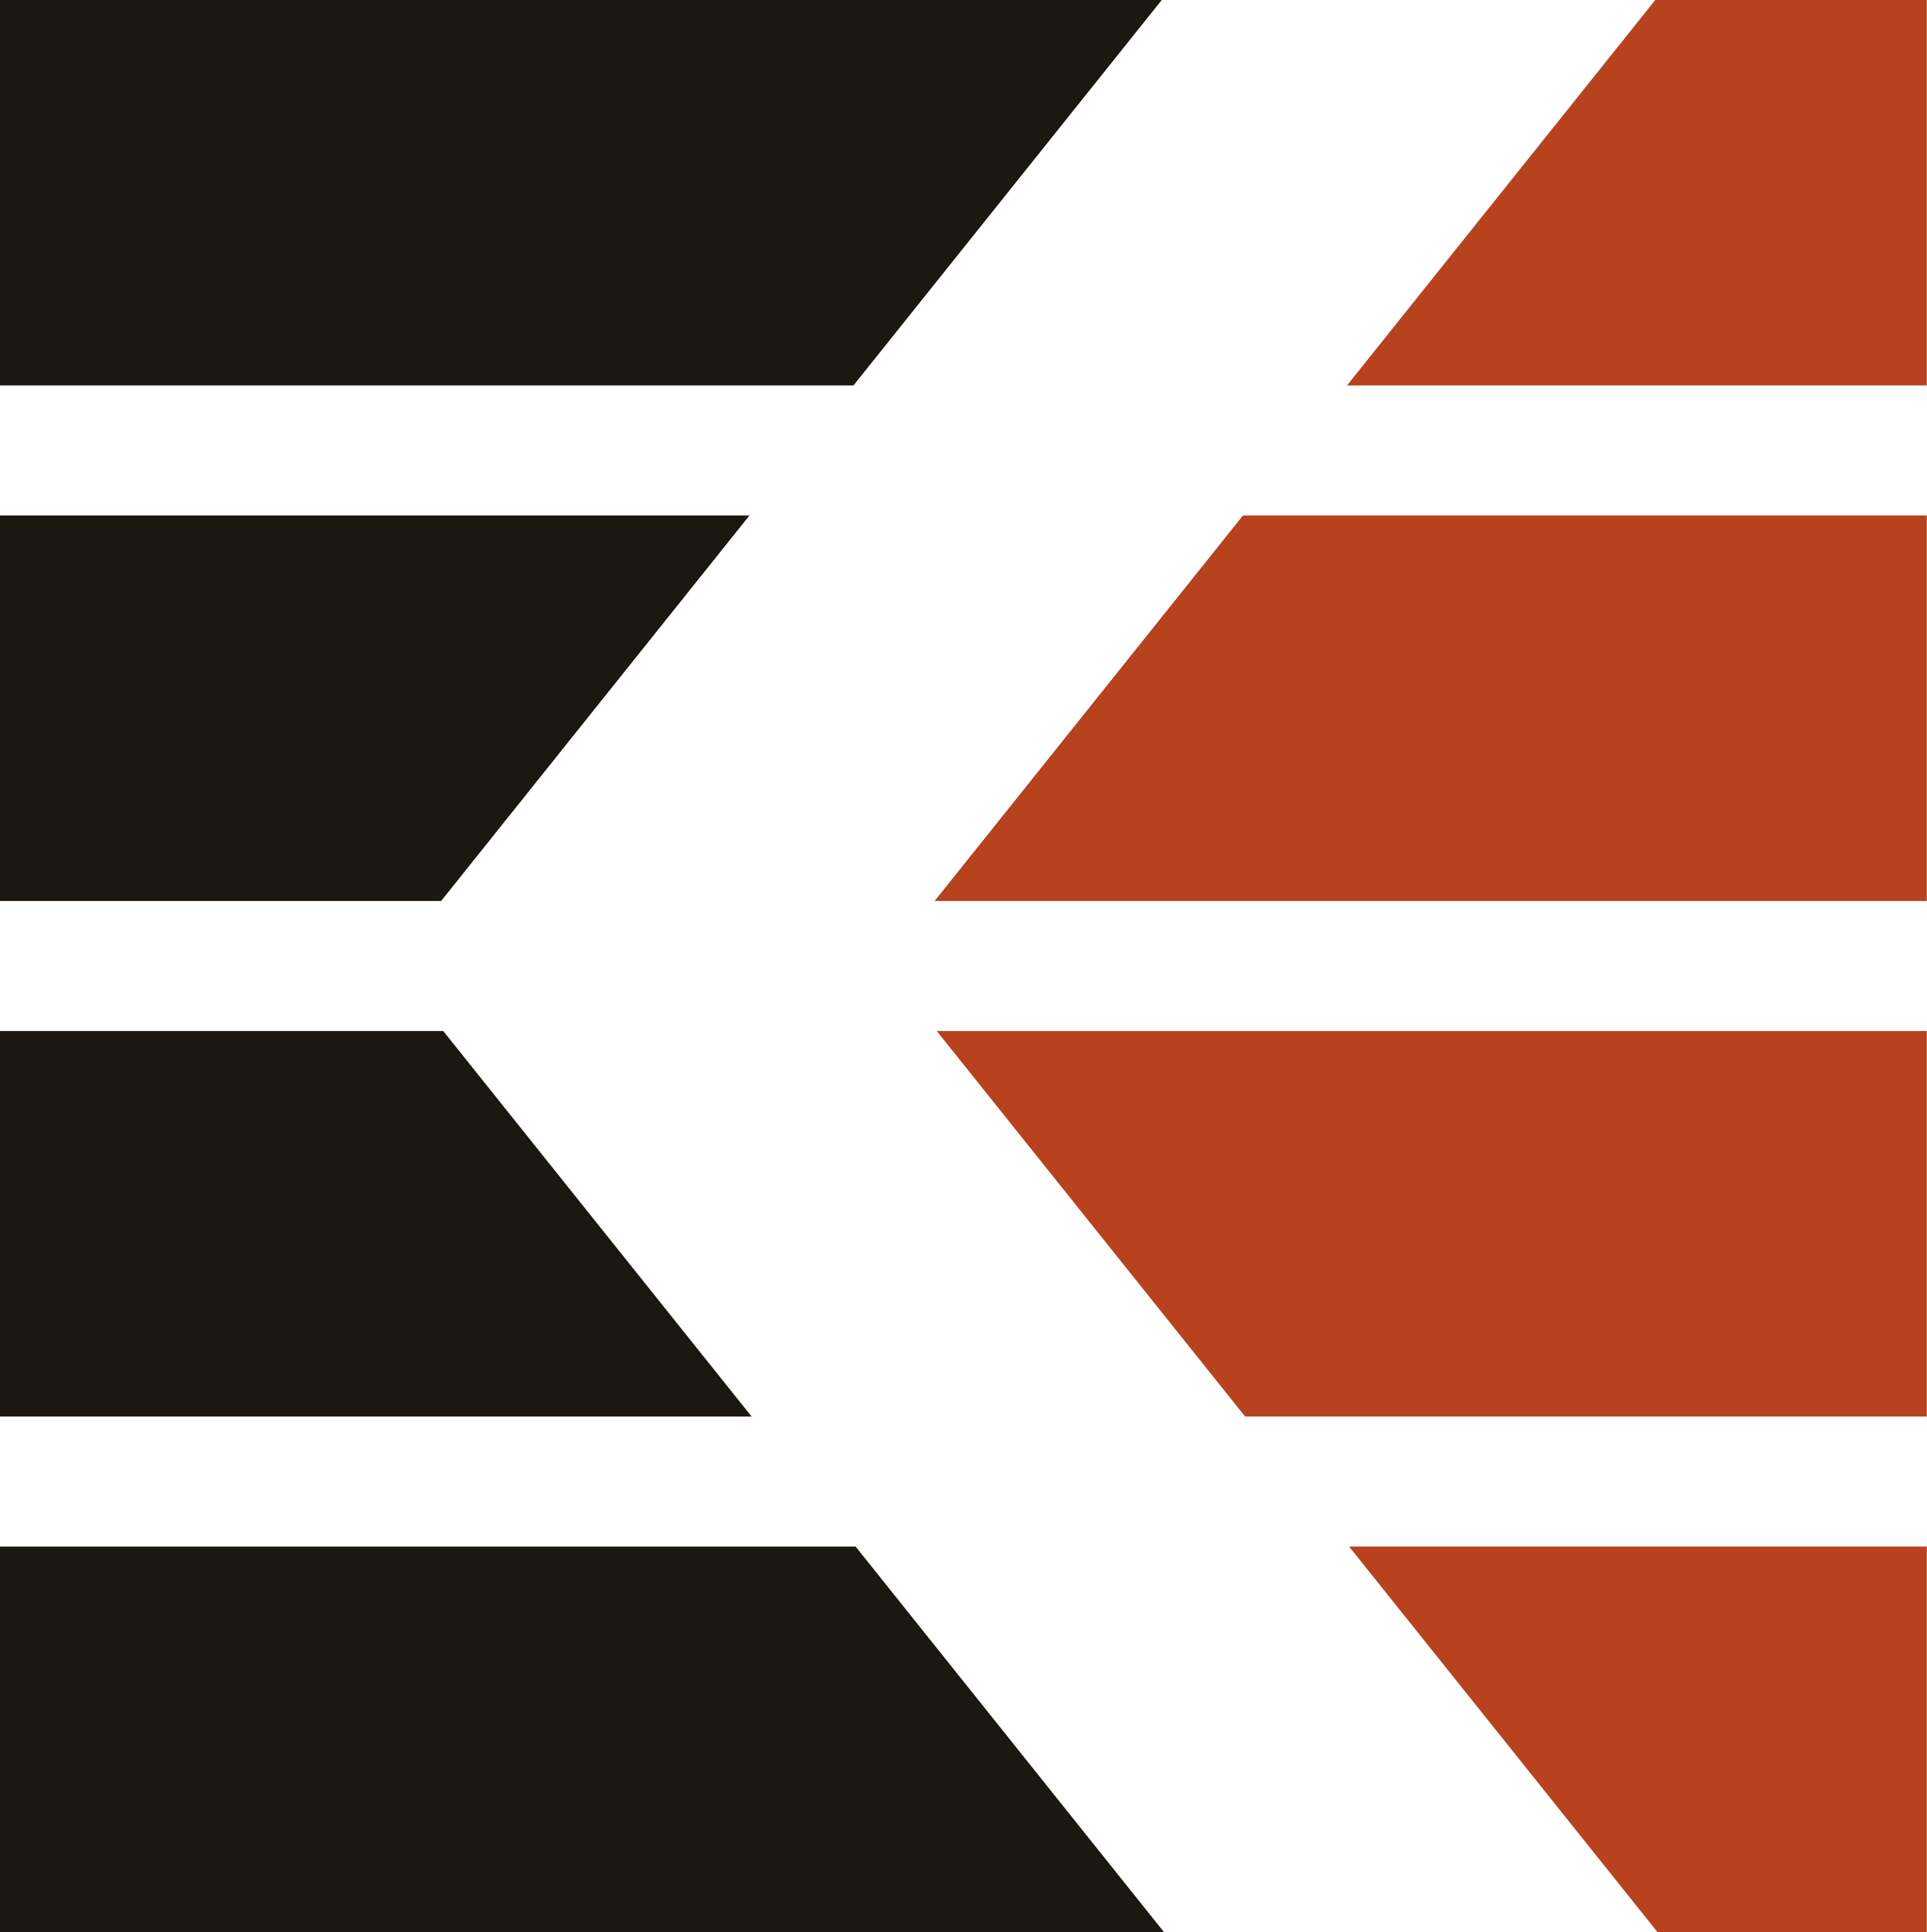
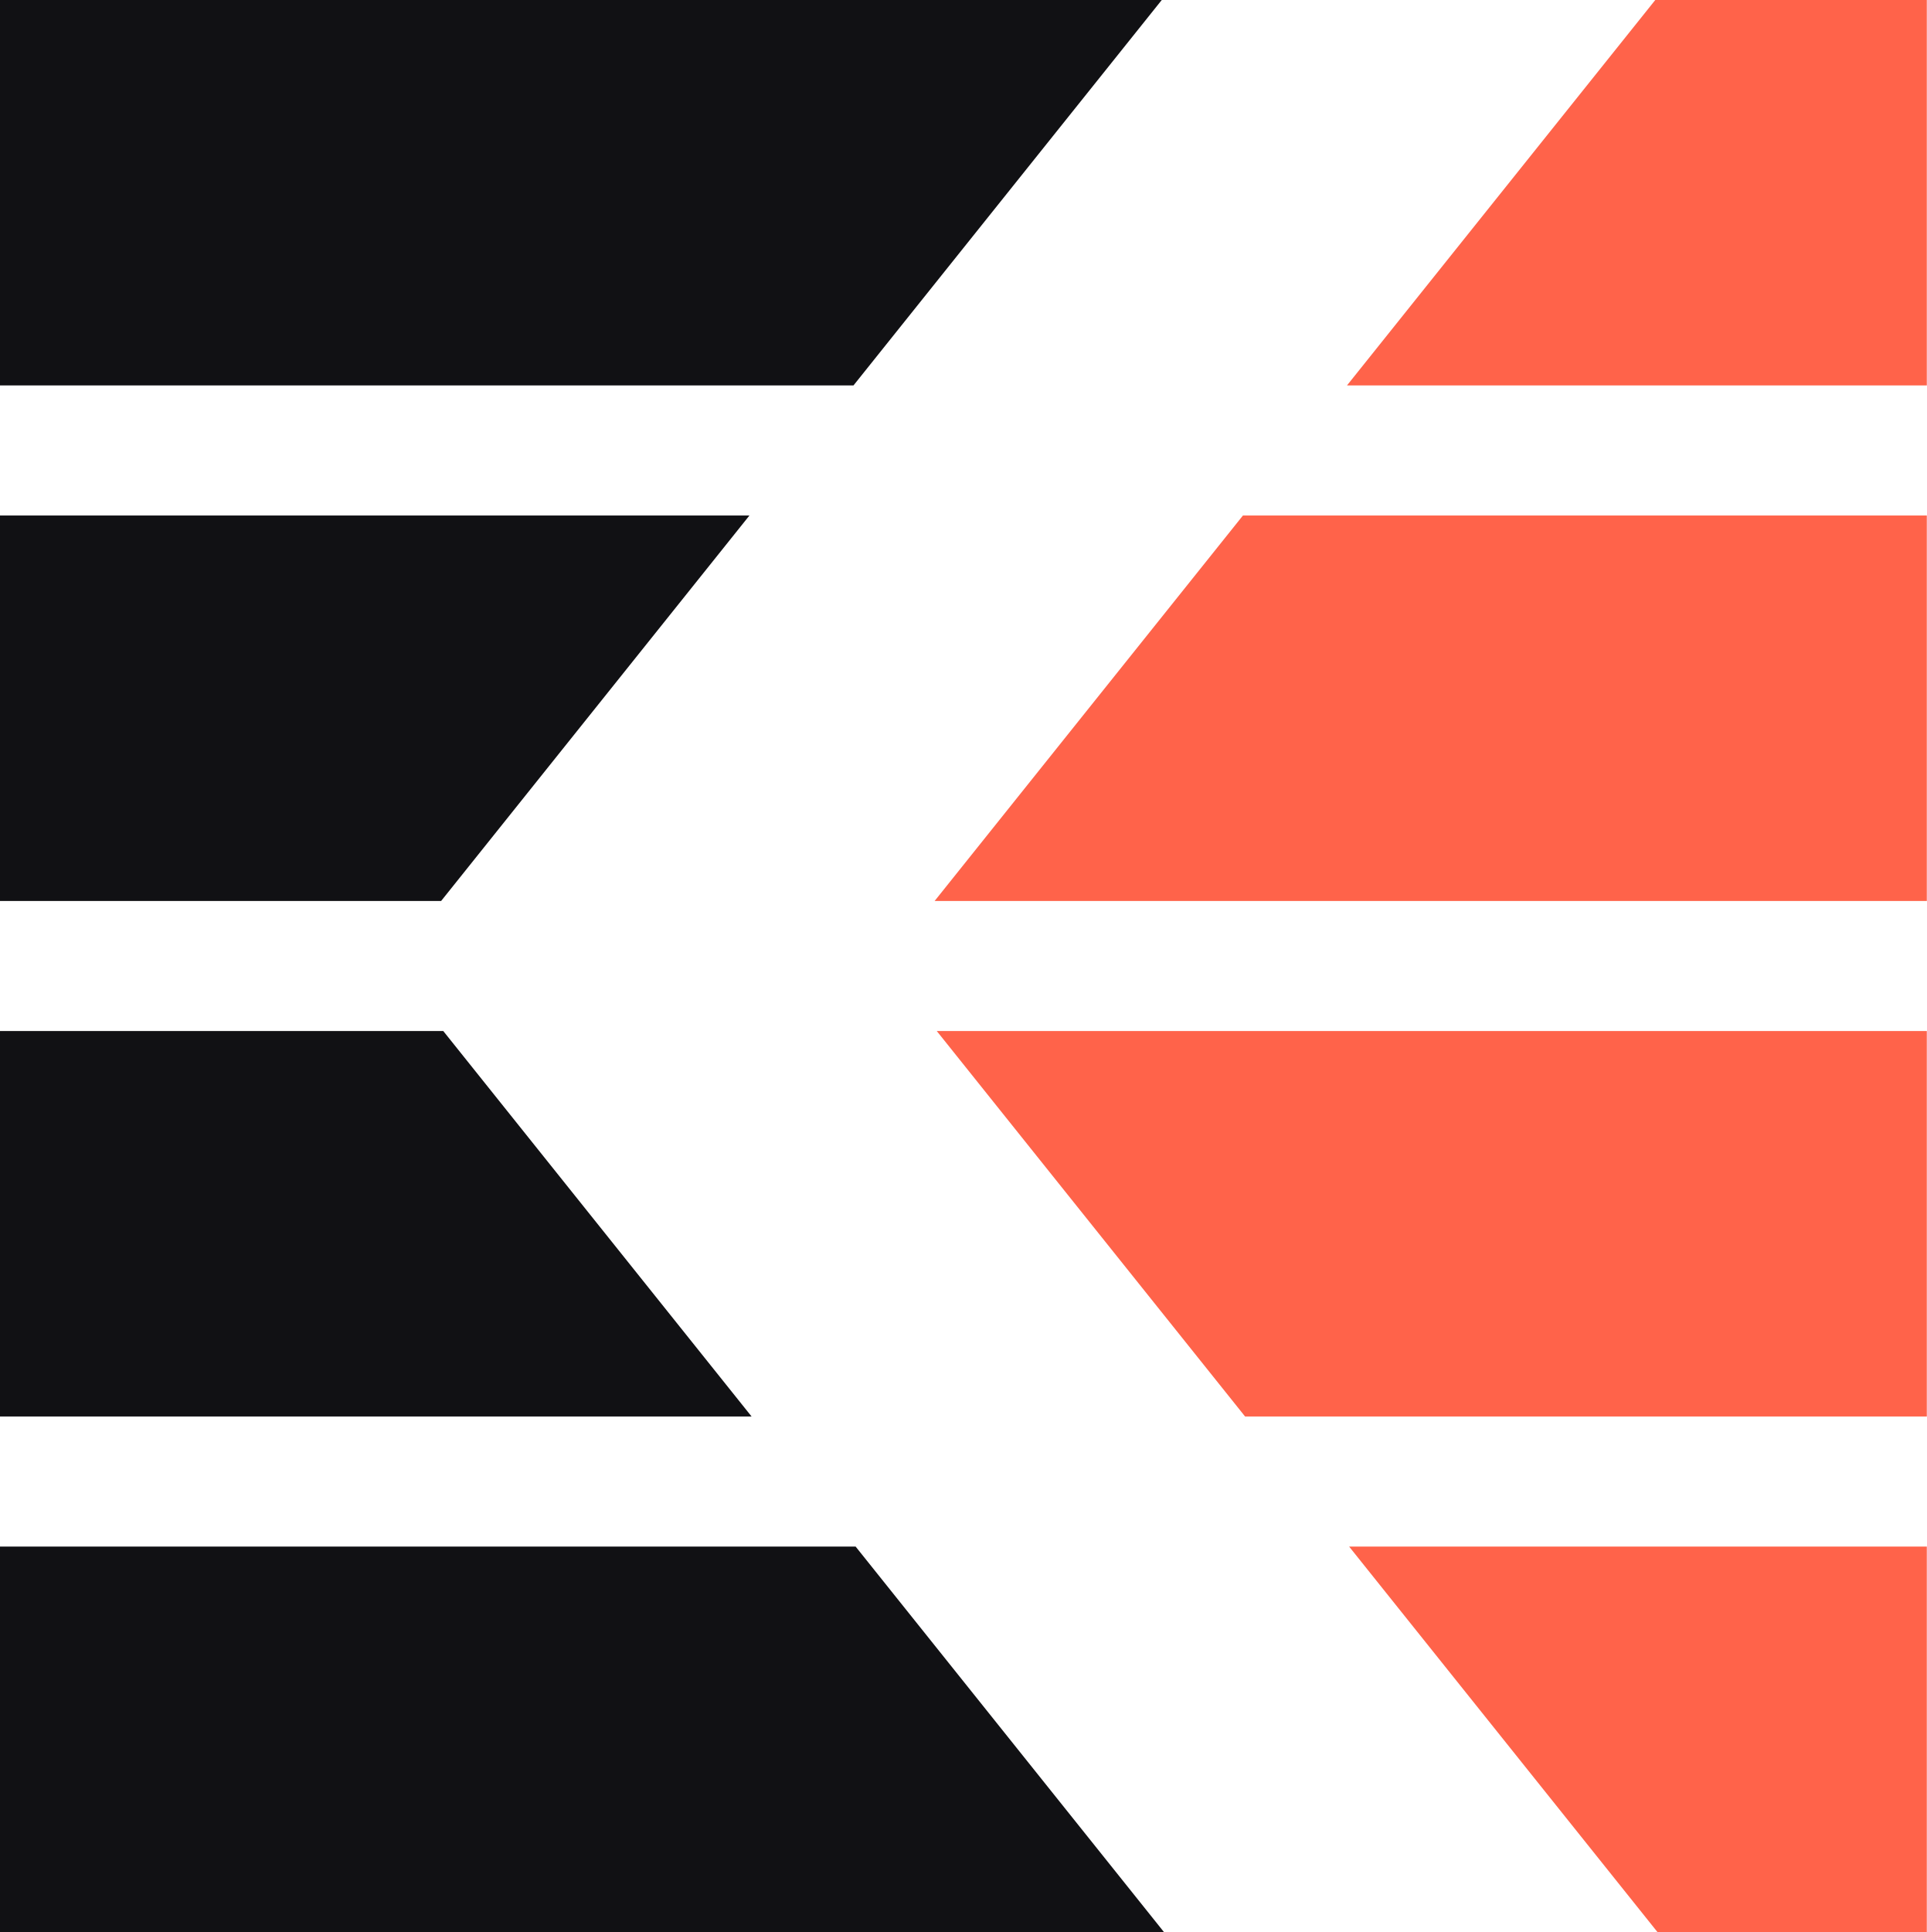
<svg xmlns="http://www.w3.org/2000/svg" viewBox="0 0 400 401">
  <style>
-     .ink { fill: #1a1810; }
-     .accent { fill: #b8421e; }
+     .ink { fill: #111114; }
+     .accent { fill: #FF634A; }
    @media (prefers-color-scheme: dark) {
-       .ink { fill: #ece7d6; }
-       .accent { fill: #ff8c5a; }
+       .ink { fill: #ebebf0; }
+       .accent { fill: #FF7A65; }
    }
  </style>
  <g class="ink">
    <path d="M177.178 80H0V0H241.178L177.178 80Z" />
    <path d="M91.578 187H0V107H155.578L91.578 187Z" />
    <path d="M156.022 294H0V214H92.022L156.022 294Z" />
    <path d="M241.621 401H0V321H177.622L241.621 401Z" />
  </g>
  <g class="accent">
    <path d="M279.628 80L343.628 0H400V80H279.628Z" />
    <path d="M194.027 187L258.027 107H400V187H194.027Z" />
    <path d="M258.471 294L194.471 214H400V294H258.471Z" />
    <path d="M344.071 401L280.071 321H400V401H344.071Z" />
  </g>
</svg>
